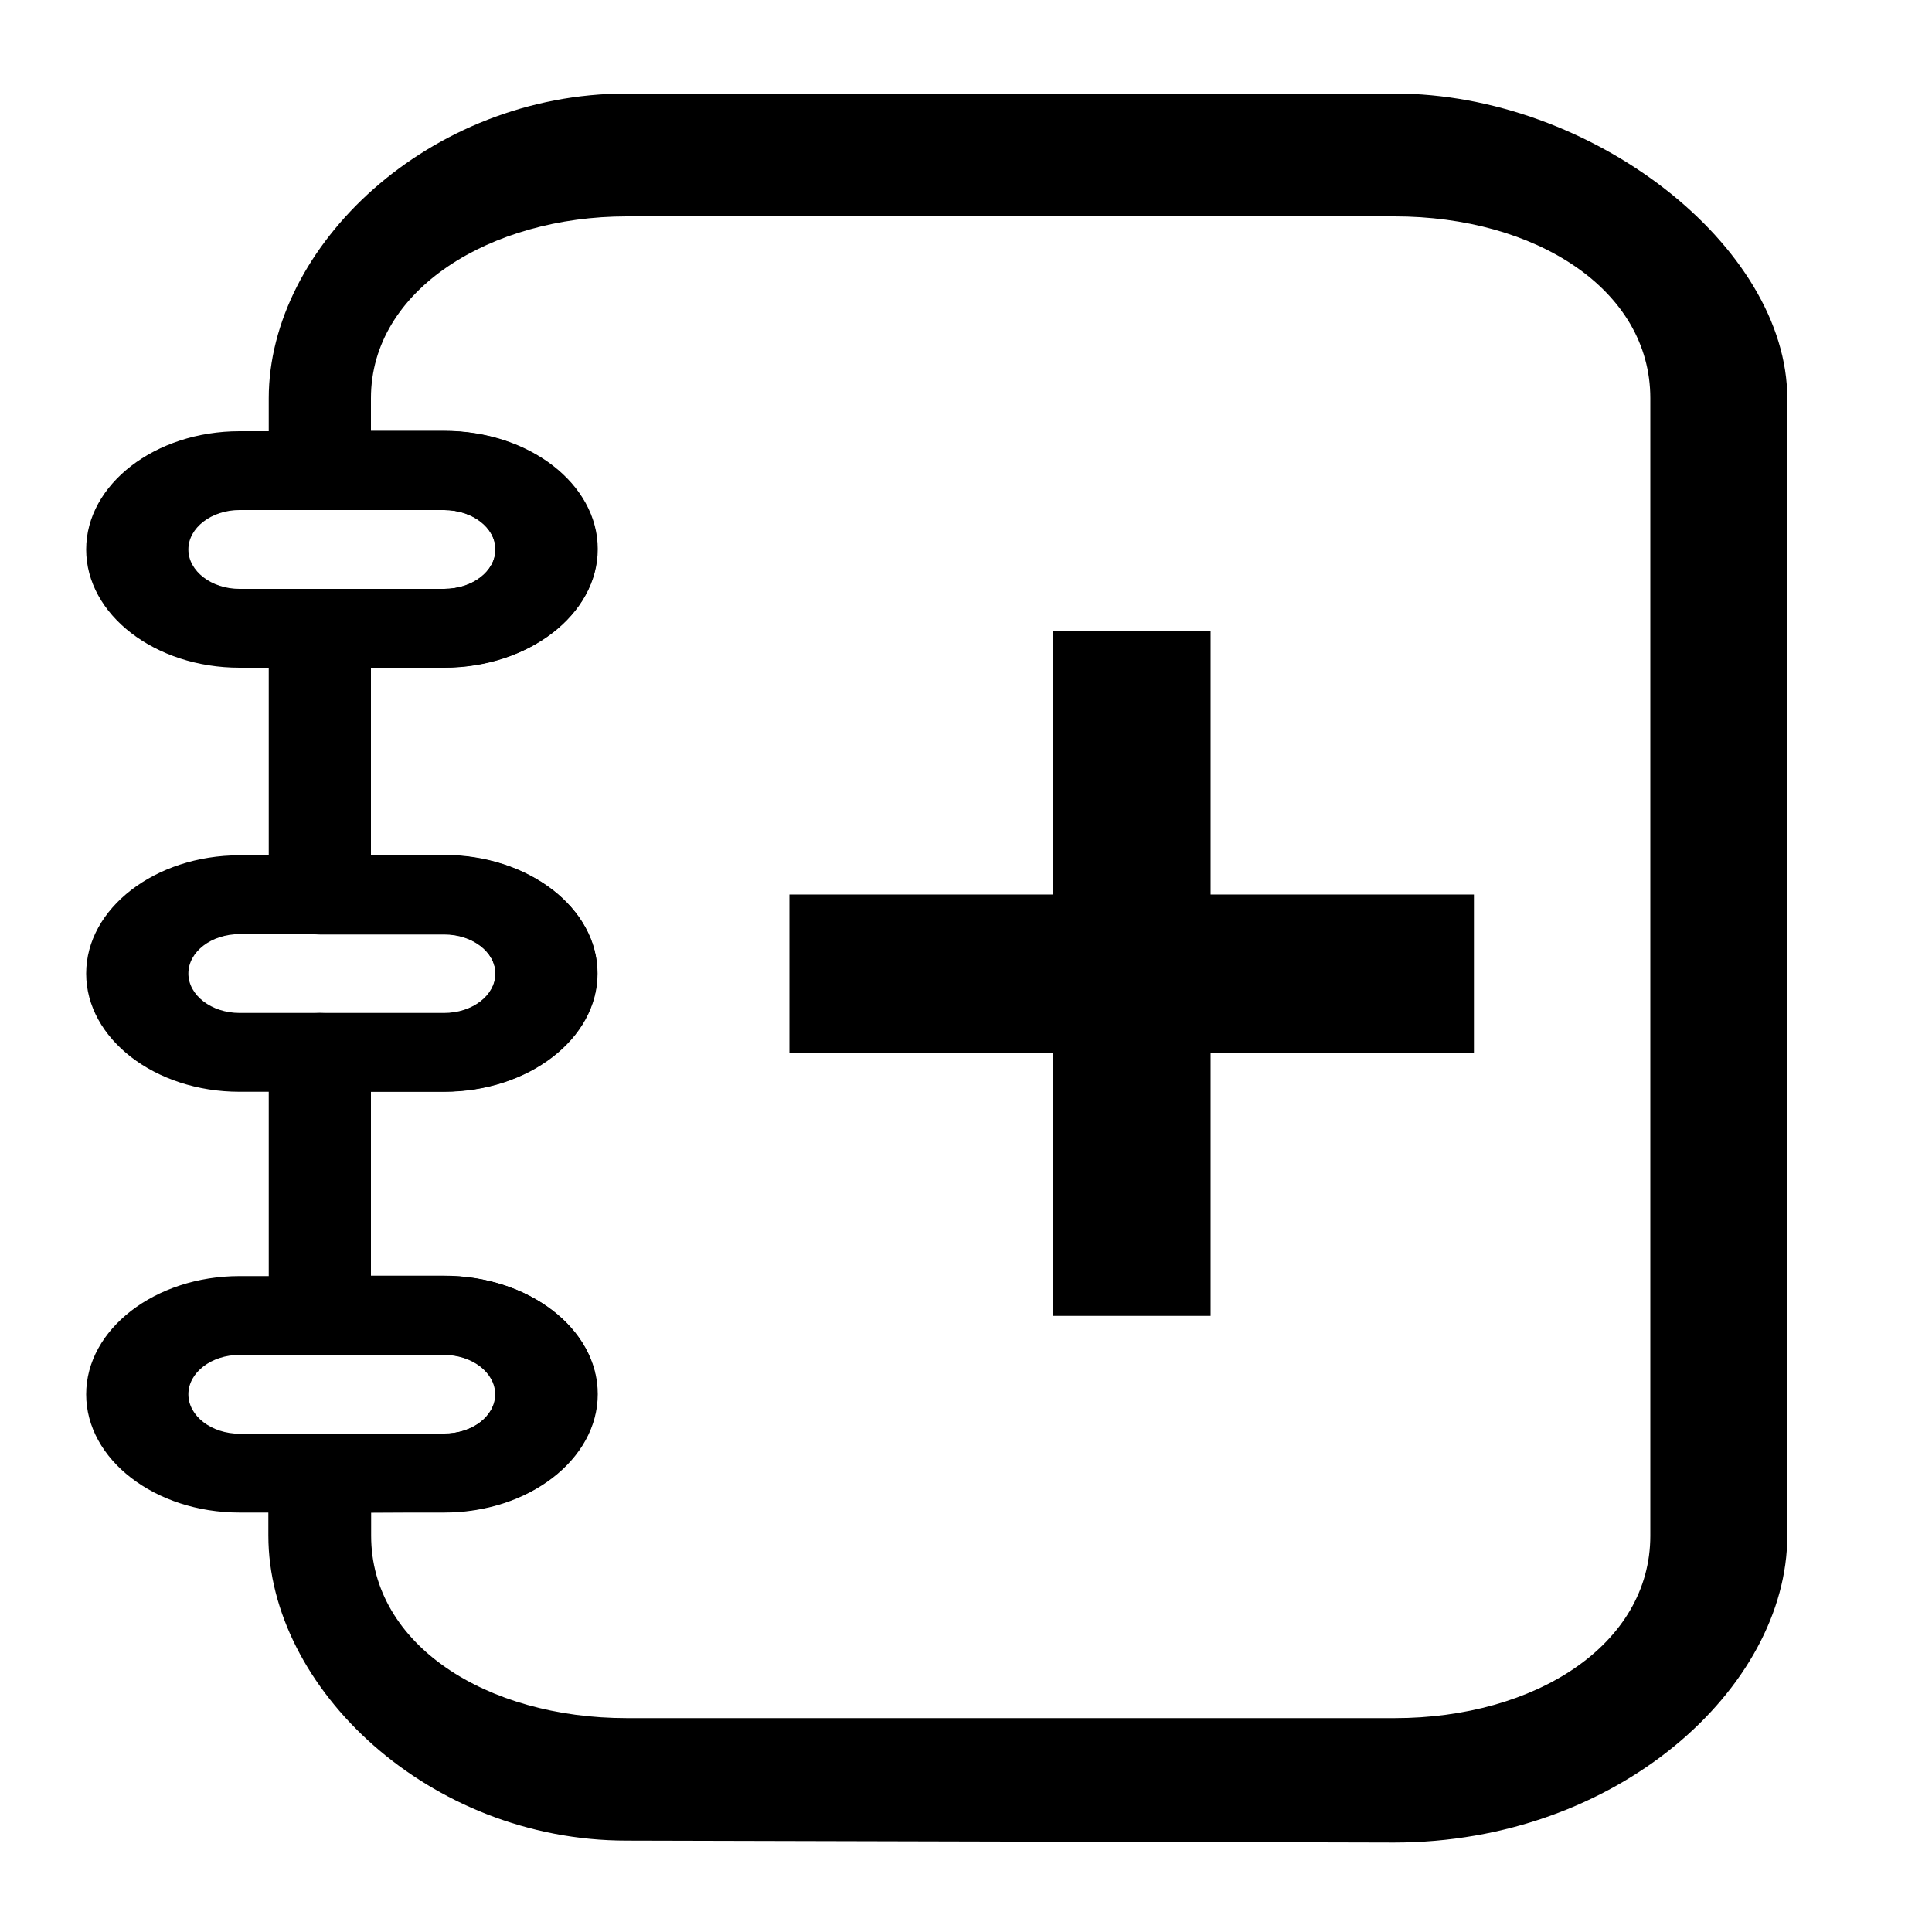
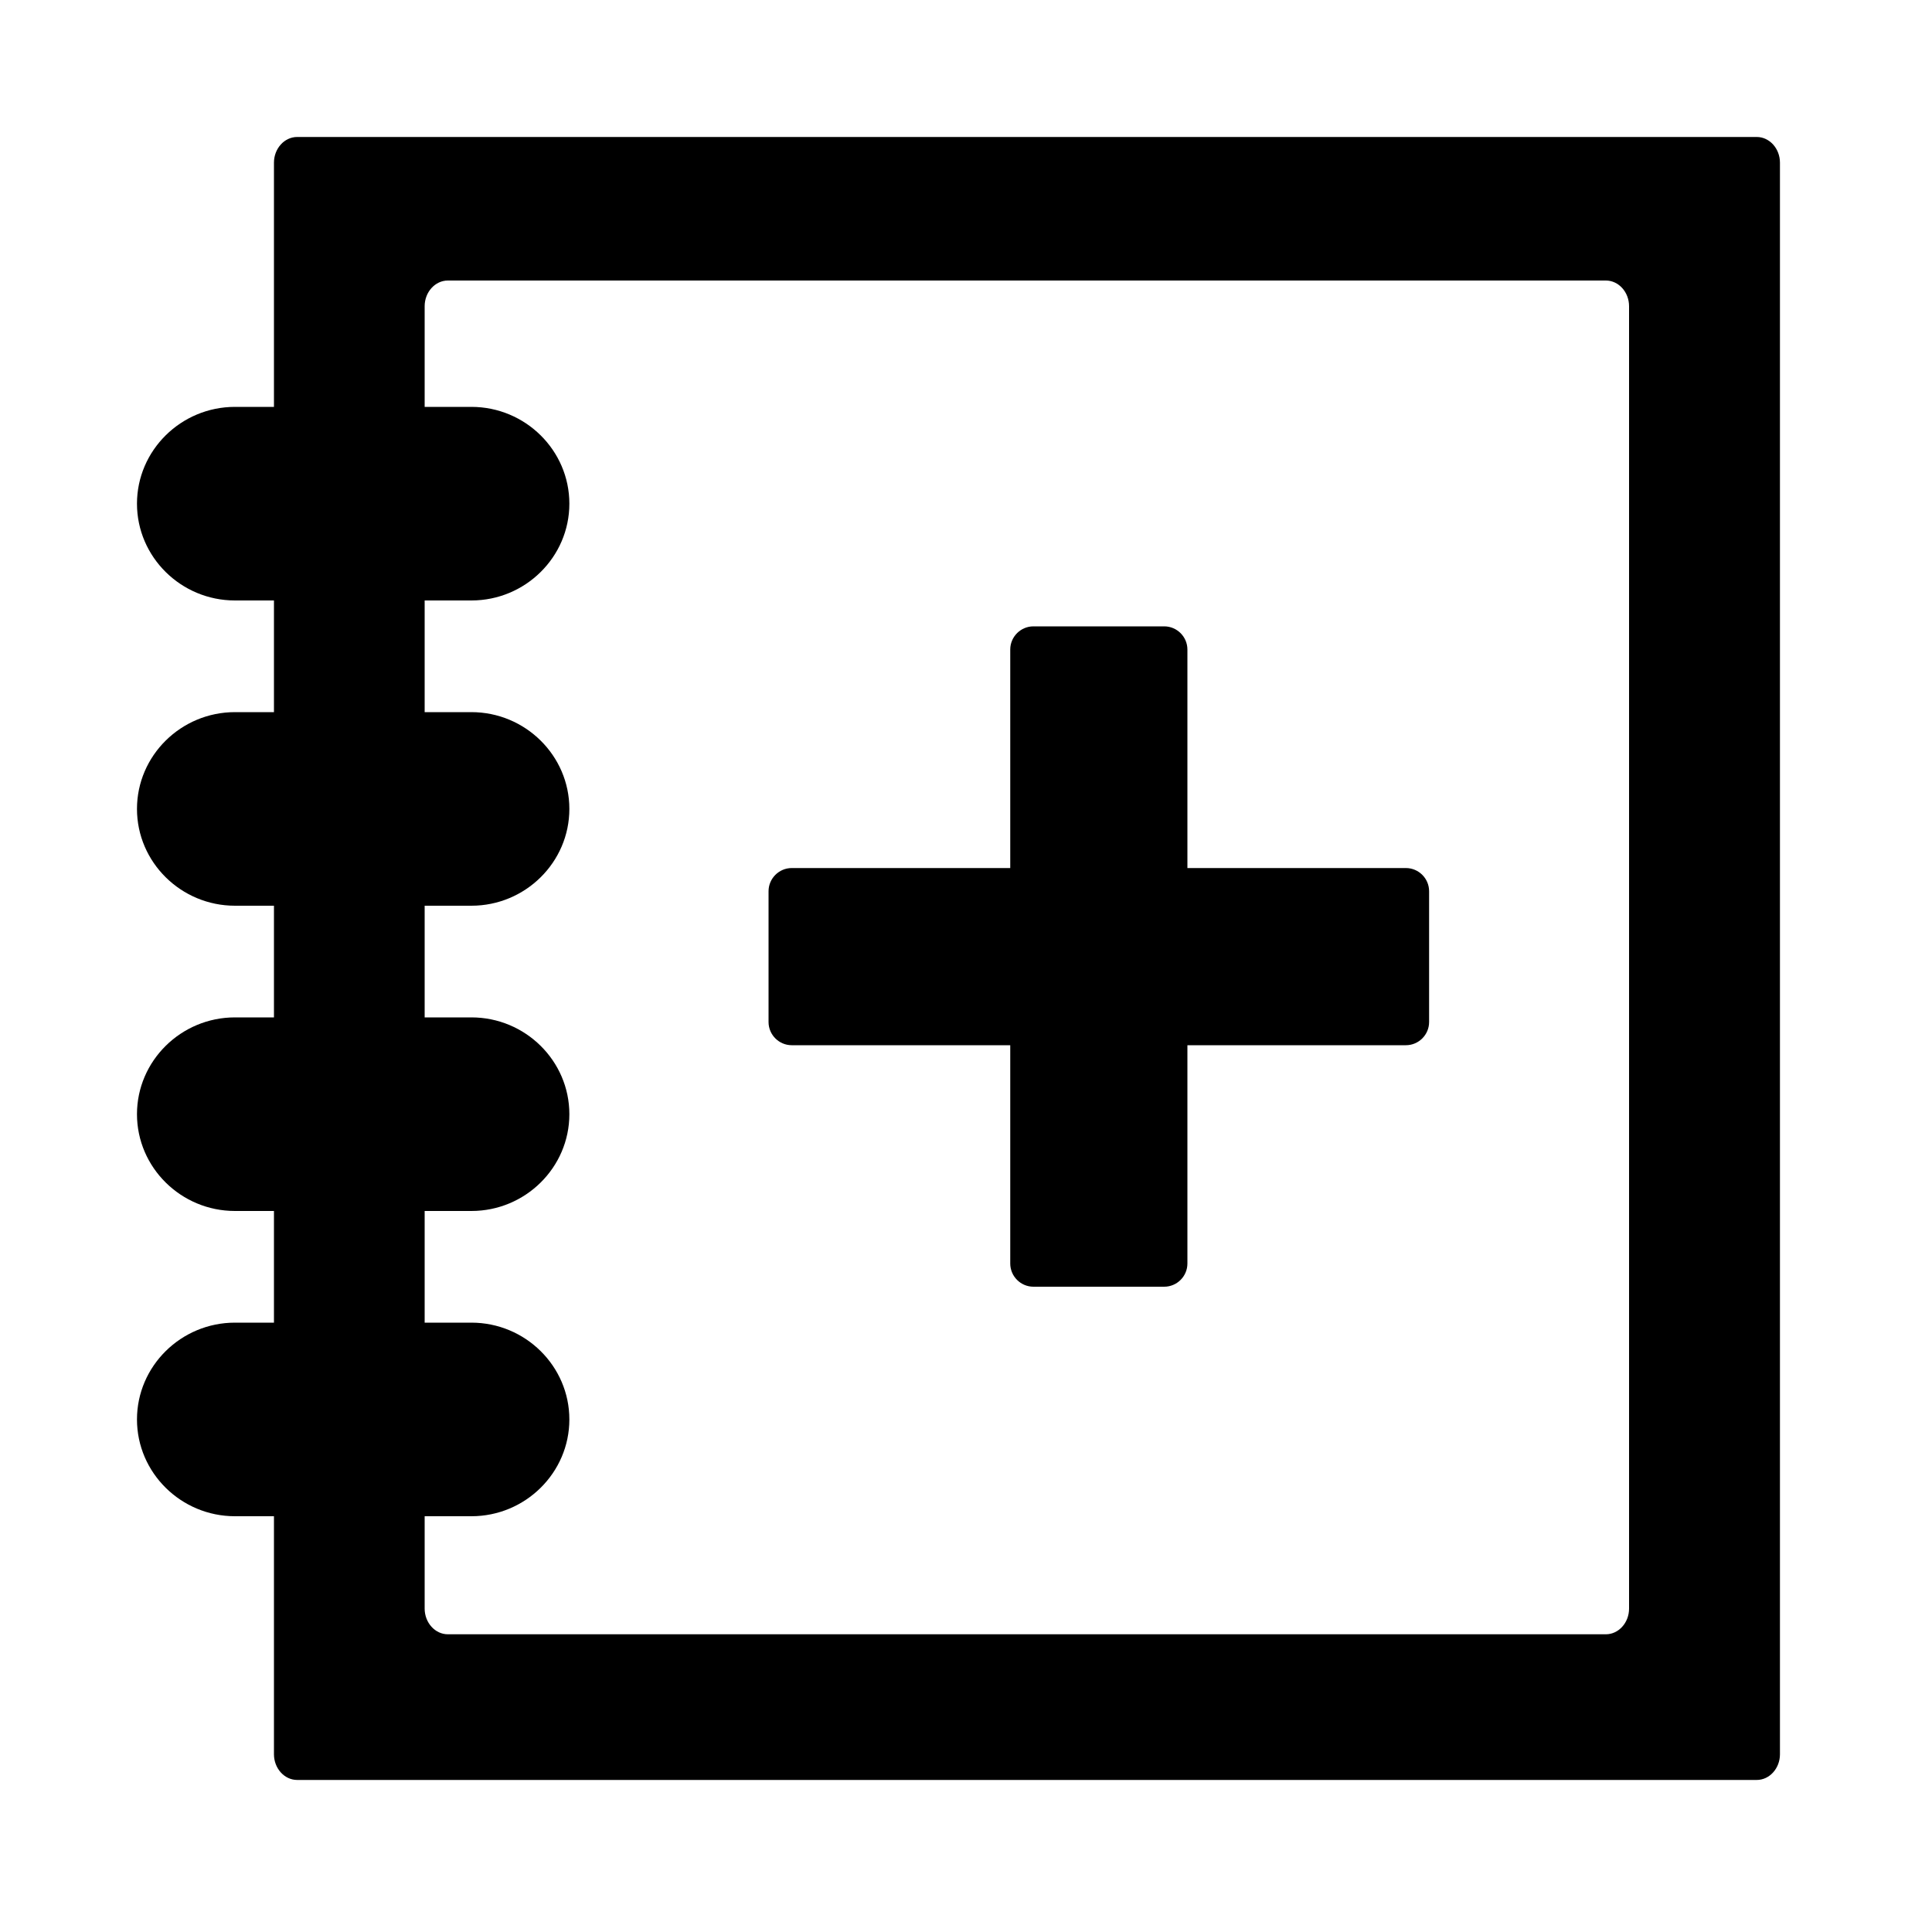
- <svg xmlns="http://www.w3.org/2000/svg" version="1.1" id="图层_1" viewBox="0 0 1000 1000">
-   <path d="M721.6,953.7l-397.3-1c-102.2,0-185.4-79-185.4-157.9v-32.3c0-11.2,11.8-20.4,26.5-20.4h64.4c14.6,0,26.5-9.1,26.5-20.4  c0-11.2-11.9-20.4-26.5-20.4h-64.2c-14.6,0-26.5-9.1-26.5-20.4v-136c0-11.2,11.9-20.4,26.5-20.4H230c14.6,0,26.5-9.2,26.5-20.4  s-11.9-20.4-26.5-20.4h-64.4c-14.6,0-26.5-9.2-26.5-20.4V325.2c0-11.2,11.9-20.4,26.5-20.4H230c14.6,0,26.5-9.1,26.5-20.4  c0-11.2-11.9-20.4-26.5-20.4h-64.4c-14.6,0-26.5-9.2-26.5-20.4v-37.4c0-78.8,83.1-157.8,185.3-157.8h397.3  c102.2,0,203.4,79,203.4,157.9V795C925,873.5,837.2,953.7,721.6,953.7z M192.1,782.9v12c0,56.3,59.4,94.4,132.4,94.4h397.3  c73,0,132.4-38.1,132.4-94.4V206.1c0-56.3-59.4-94.1-132.4-94.1H324.4C254,112,192,149.8,192,206.1v17h37.8  c43.8,0,79.4,27.5,79.4,61.2s-35.7,61.2-79.4,61.2H192v97h37.8c43.8,0,79.4,27.5,79.4,61.2S273.5,565,229.8,565H192v95.3h37.8  c43.8,0,79.4,27.5,79.4,61.2s-35.7,61.2-79.4,61.2L192.1,782.9L192.1,782.9L192.1,782.9z" fill="#000" />
-   <path d="M165.6,345.6H124c-43.8,0-79.4-27.5-79.4-61.2s35.7-61.2,79.4-61.2h41.6c14.6,0,26.5,9.2,26.5,20.4S180.2,264,165.6,264H124  c-14.6,0-26.5,9.2-26.5,20.4s11.9,20.4,26.5,20.4h41.6c14.6,0,26.5,9.2,26.5,20.4C192.1,336.4,180.1,345.6,165.6,345.6z" fill="#000" />
-   <path d="M229.9,345.6h-64.4c-14.6,0-26.5-9.2-26.5-20.4s11.9-20.4,26.5-20.4h64.4c14.6,0,26.5-9.1,26.5-20.4S244.5,264,229.9,264  h-64.4c-14.6,0-26.5-9.2-26.5-20.4s12-20.6,26.6-20.6H230c43.8,0,79.4,27.5,79.4,61.2S273.7,345.6,229.9,345.6z" fill="#000" />
-   <path d="M165.6,565.1H124c-43.8,0-79.4-27.5-79.4-61.2s35.7-61.2,79.4-61.2h41.6c14.6,0,26.5,9.1,26.5,20.4  c0,11.2-11.9,20.4-26.5,20.4H124c-14.6,0-26.5,9.1-26.5,20.4c0,11.2,11.9,20.4,26.5,20.4h41.6c14.6,0,26.5,9.1,26.5,20.4  C192.1,555.9,180.1,565.1,165.6,565.1z" fill="#000" />
-   <path d="M229.9,565.1h-64.4c-14.6,0-26.5-9.2-26.5-20.4s11.9-20.4,26.5-20.4h64.4c14.6,0,26.5-9.1,26.5-20.4  c0-11.3-11.9-20.4-26.5-20.4h-64.4c-14.6,0-26.5-9.2-26.5-20.4c0-11.2,11.9-20.4,26.5-20.4h64.4c43.8,0,79.4,27.5,79.4,61.2  S273.7,565.1,229.9,565.1z" fill="#000" />
-   <path d="M165.6,782.9H124c-43.8,0-79.4-27.5-79.4-61.2s35.7-61.2,79.4-61.2h41.6c14.6,0,26.5,9.1,26.5,20.4  c0,11.2-11.9,20.4-26.5,20.4H124c-14.6,0-26.5,9.1-26.5,20.4c0,11.2,11.9,20.4,26.5,20.4h41.6c14.6,0,26.5,9.2,26.5,20.4  C192.1,773.7,180.1,782.9,165.6,782.9z" fill="#000" />
-   <path d="M229.9,782.9h-64.4c-14.6,0-26.5-9.2-26.5-20.4s12-20.5,26.6-20.5H230c14.6,0,26.5-9.1,26.5-20.4  c0-11.2-11.9-20.4-26.5-20.4h-64.4c-14.6,0-26.5-9.1-26.5-20.4c0-11.2,11.9-20.4,26.5-20.4H230c43.8,0,79.4,27.5,79.4,61.2  S273.7,782.9,229.9,782.9z" fill="#000" />
-   <path d="M544.8,681.1h81.8V544.8h136.3V463H626.6V326.7h-81.8V463H408.6v81.8h136.3V681.1z" fill="#000" />
+ <svg xmlns="http://www.w3.org/2000/svg" version="1.1" id="图层_1" x="0px" y="0px" viewBox="0 0 1000 1000" style="enable-background:new 0 0 1000 1000;" xml:space="preserve">
+   <path d="M909.3,70.9H153.8c-6.6,0-12,6-12,13.3v126.4h-20.2c-27.9,0-50.7,22.5-50.7,50.1v0c0,27.6,22.8,50.1,50.7,50.1h20.2v57.8  h-20.2c-27.9,0-50.7,22.5-50.7,50.1v0c0,27.6,22.8,50.1,50.7,50.1h20.2v57.8h-20.2c-27.9,0-50.7,22.5-50.7,50.1v0  c0,27.6,22.8,50.1,50.7,50.1h20.2v57.8h-20.2c-27.9,0-50.7,22.5-50.7,50.1v0c0,27.6,22.8,50.1,50.7,50.1h20.2V908  c0,7.3,5.4,13.3,12,13.3h755.5c6.6,0,12-6,12-13.3V84.2C921.3,76.9,915.9,70.9,909.3,70.9z M843.2,832.6c0,7.3-5.4,13.3-12,13.3  H231.8c-6.6,0-12-6-12-13.3v-47.8H244c27.9,0,50.7-22.5,50.7-50.1v0c0-27.6-22.8-50.1-50.7-50.1h-24.2v-57.8H244  c27.9,0,50.7-22.5,50.7-50.1v0c0-27.6-22.8-50.1-50.7-50.1h-24.2v-57.8H244c27.9,0,50.7-22.5,50.7-50.1v0  c0-27.6-22.8-50.1-50.7-50.1h-24.2v-57.8H244c27.9,0,50.7-22.5,50.7-50.1v0c0-27.6-22.8-50.1-50.7-50.1h-24.2v-52.1  c0-7.3,5.4-13.3,12-13.3h599.4c6.6,0,12,6,12,13.3V832.6z" fill="#000" />
+   <path d="M727.7,541H409.8c-6.6,0-12-5.4-12-12v-67.7c0-6.6,5.4-12,12-12h317.9c6.6,0,12,5.4,12,12V529  C739.7,535.6,734.3,541,727.7,541z" fill="#000" />
+   <path d="M522.9,654V336.2c0-6.6,5.4-12,12-12h67.7c6.6,0,12,5.4,12,12V654c0,6.6-5.4,12-12,12h-67.7  C528.3,666,522.9,660.6,522.9,654z" fill="#000" />
</svg>
